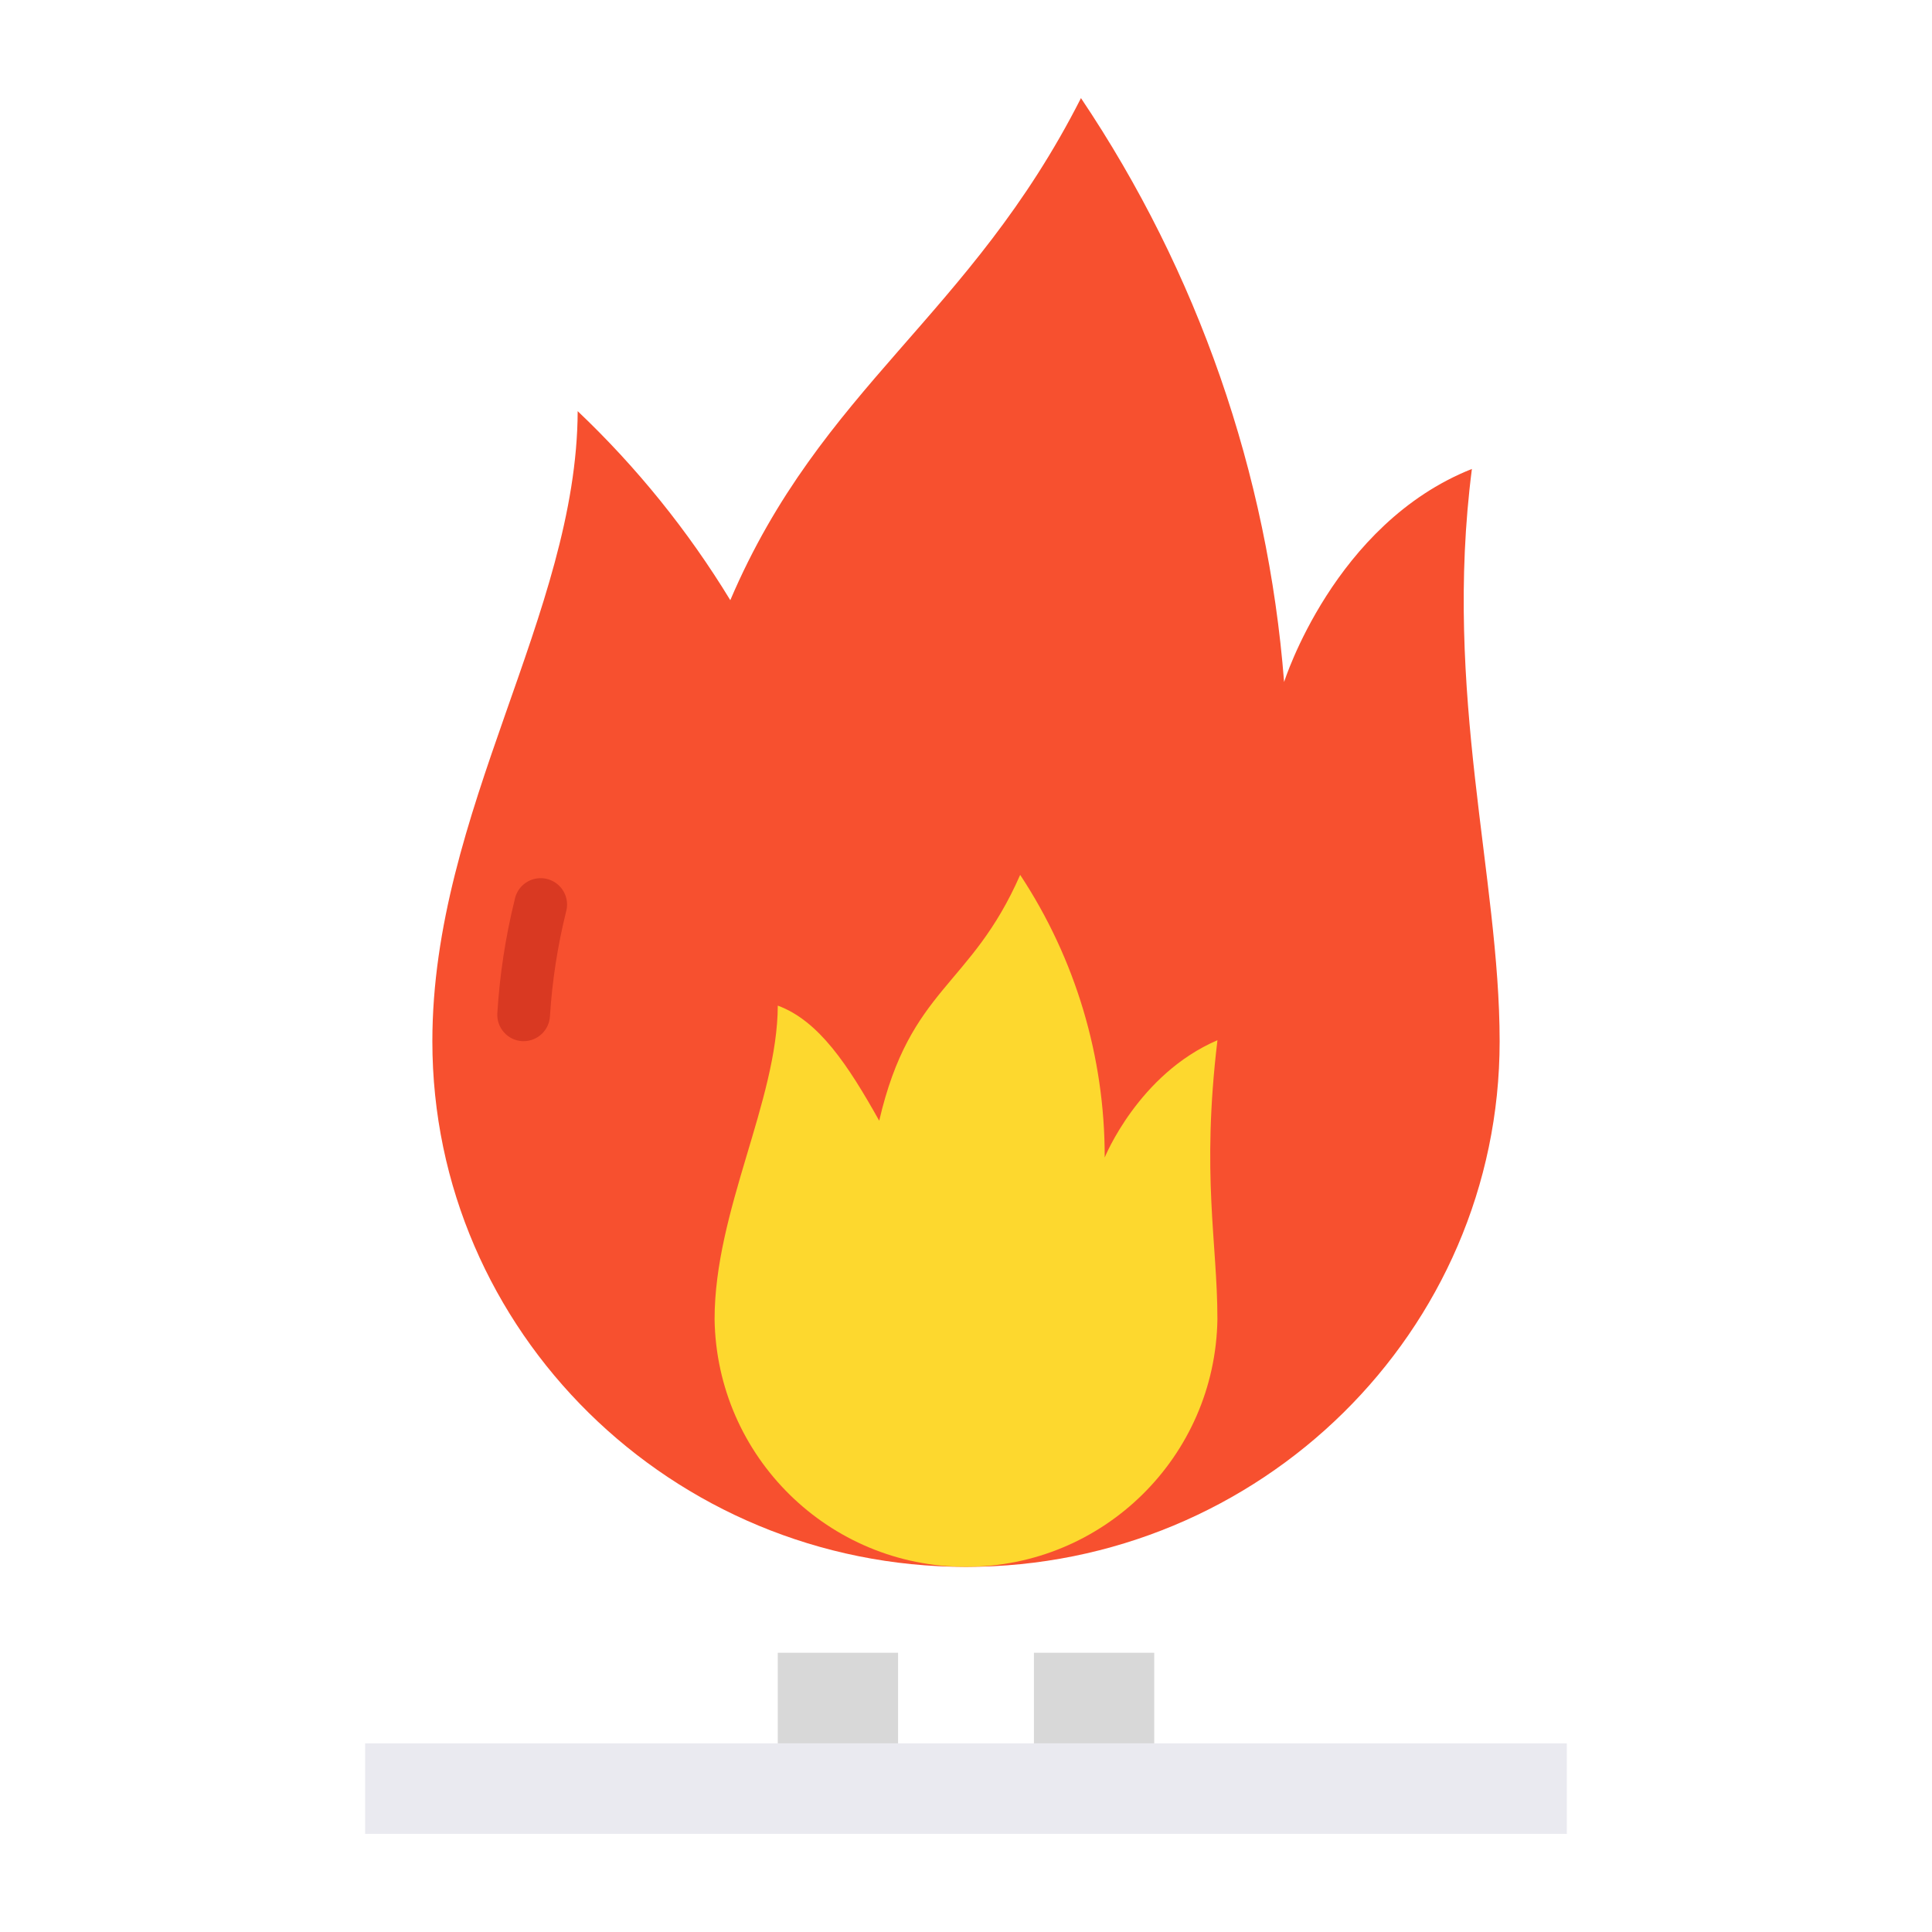
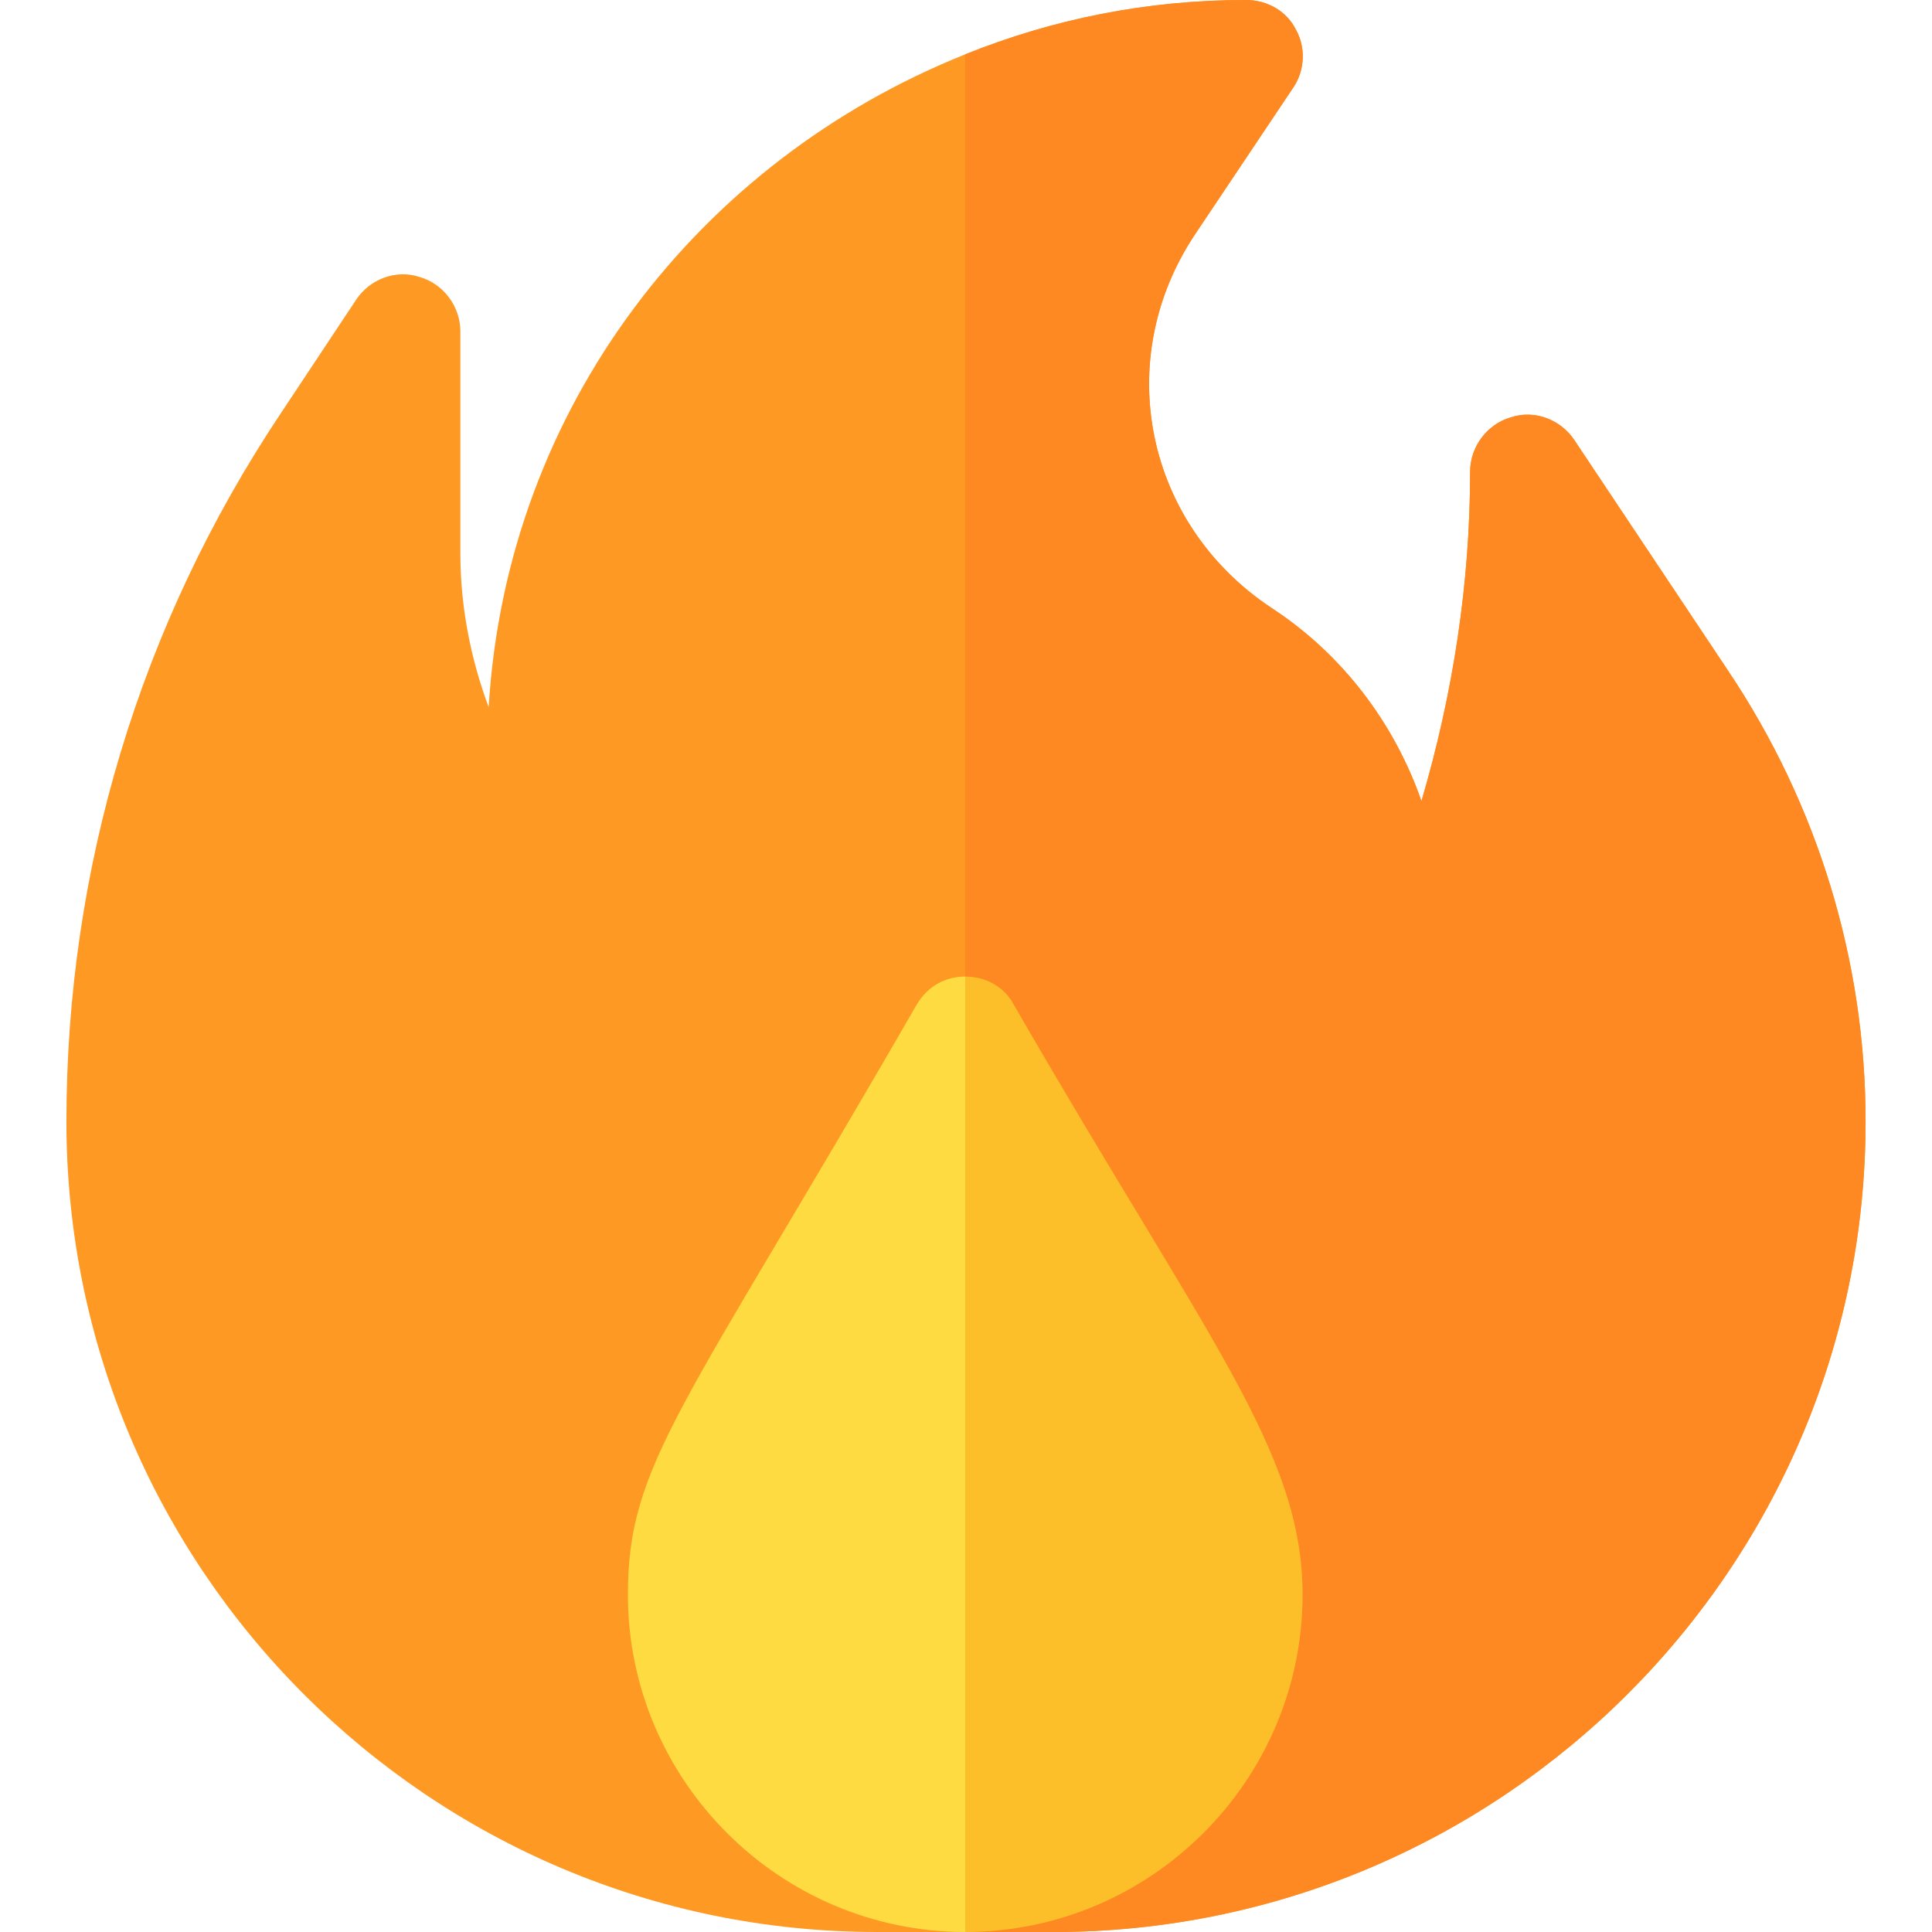
- <svg xmlns="http://www.w3.org/2000/svg" height="512" viewBox="0 0 128 128" width="512">
+ <svg xmlns="http://www.w3.org/2000/svg" version="1.1" id="Capa_1" x="0px" y="0px" viewBox="0 0 512 512" style="enable-background:new 0 0 512 512;" xml:space="preserve">
+   <path style="fill:#FE9923;" d="M457.999,177.8l-40.8-61.2c-3.6-5.4-10.499-8.101-16.8-6c-6.301,1.8-10.8,7.8-10.8,14.401  c0,29.399-4.501,58.799-12.9,87.299c-7.2-20.7-21-39-39.901-51.301c-33.3-22.2-42.299-65.6-20.099-98.899l26.1-39  c2.999-4.501,3.3-10.501,0.599-15.3c-2.399-4.801-7.5-7.8-13.2-7.8C303.801,0,278.9,5.099,255.8,14.399  c-70.499,28.2-121.5,93.501-126.299,173c-4.801-12.9-7.5-26.7-7.5-40.8V87.8c0-6.599-4.501-12.599-10.801-14.399  c-6.299-2.1-13.2,0.601-16.8,6l-20.099,30.3c-37.2,55.8-56.7,120.599-56.7,187.5C17.599,415.699,113.9,512,232.4,512h46.8  c118.498,0,215.199-96.301,215.199-214.799C494.399,254.599,481.7,213.199,457.999,177.8z" />
+   <path style="fill:#FEDB41;" d="M268.699,266.3c-2.699-5.099-7.8-7.5-12.9-7.5c-5.099,0-9.901,2.401-12.9,7.5  c-62.1,107.701-76.5,121.5-76.5,156.301c0,49.2,40.199,89.399,89.399,89.399s89.399-40.199,89.399-89.399  C345.198,384.5,319.699,354.8,268.699,266.3z" />
+   <path style="fill:#FE8821;" d="M494.399,297.201C494.399,415.699,397.698,512,279.2,512h-23.401V14.399  C278.9,5.099,303.8,0,330.198,0c5.7,0,10.801,2.999,13.2,7.8c2.701,4.799,2.401,10.8-0.599,15.3l-26.1,39  c-22.2,33.3-13.2,76.7,20.099,98.899c18.9,12.301,32.701,30.601,39.901,51.301c8.399-28.5,12.9-57.9,12.9-87.299  c0-6.601,4.499-12.601,10.8-14.401c6.301-2.1,13.2,0.601,16.8,6l40.8,61.2C481.7,213.199,494.399,254.599,494.399,297.201z" />
+   <path style="fill:#FCBF29;" d="M345.198,422.601c0,49.2-40.199,89.399-89.399,89.399V258.8c5.099,0,10.201,2.401,12.9,7.5  C319.699,354.8,345.198,384.5,345.198,422.601z" />
  <g>
-     <path d="m51.53 109.5h7.97v7.875h-7.97z" fill="#d8d8d8" />
-     <path d="m68.5 109.5h7.97v7.875h-7.97z" fill="#d8d8d8" />
-     <path d="m24.192 115.5h79.615v6h-79.615z" fill="#eaeaf0" />
-     <path d="m99.355 68.993c0 19.207-15.844 34.817-35.355 34.817s-35.355-15.61-35.355-34.817c0-15.265 9.583-28.342 9.628-41.753a60.959 60.959 0 0 1 10.111 12.523c6.033-14.128 15.89-18.79 23.233-33.263a80.645 80.645 0 0 1 13.458 38.686s3.3-10.491 12.442-14.117c-1.91 14.879 1.838 27.036 1.838 37.924z" fill="#f7502f" />
-     <path d="m34.7 68.98h-.1a1.752 1.752 0 0 1 -1.651-1.845 42.147 42.147 0 0 1 1.151-7.53 1.75 1.75 0 1 1 3.4.814 38.837 38.837 0 0 0 -1.064 6.908 1.749 1.749 0 0 1 -1.736 1.653z" fill="#d93922" />
-     <path d="m80.657 87.406a16.659 16.659 0 0 1 -33.314 0c0-7.192 4.166-14.462 4.187-20.781 2.72 1 4.656 3.941 6.72 7.625 2.062-8.875 6.062-8.812 9.339-16.287a33.857 33.857 0 0 1 5.6 18.725s2.23-5.521 7.47-7.771c-1.076 9-.002 13.36-.002 18.489z" fill="#fdd82e" />
-   </g>
+ </g>
+   <g>
+ </g>
+   <g>
+ </g>
+   <g>
+ </g>
+   <g>
+ </g>
+   <g>
+ </g>
+   <g>
+ </g>
+   <g>
+ </g>
+   <g>
+ </g>
+   <g>
+ </g>
+   <g>
+ </g>
+   <g>
+ </g>
+   <g>
+ </g>
+   <g>
+ </g>
+   <g>
+ </g>
</svg>
